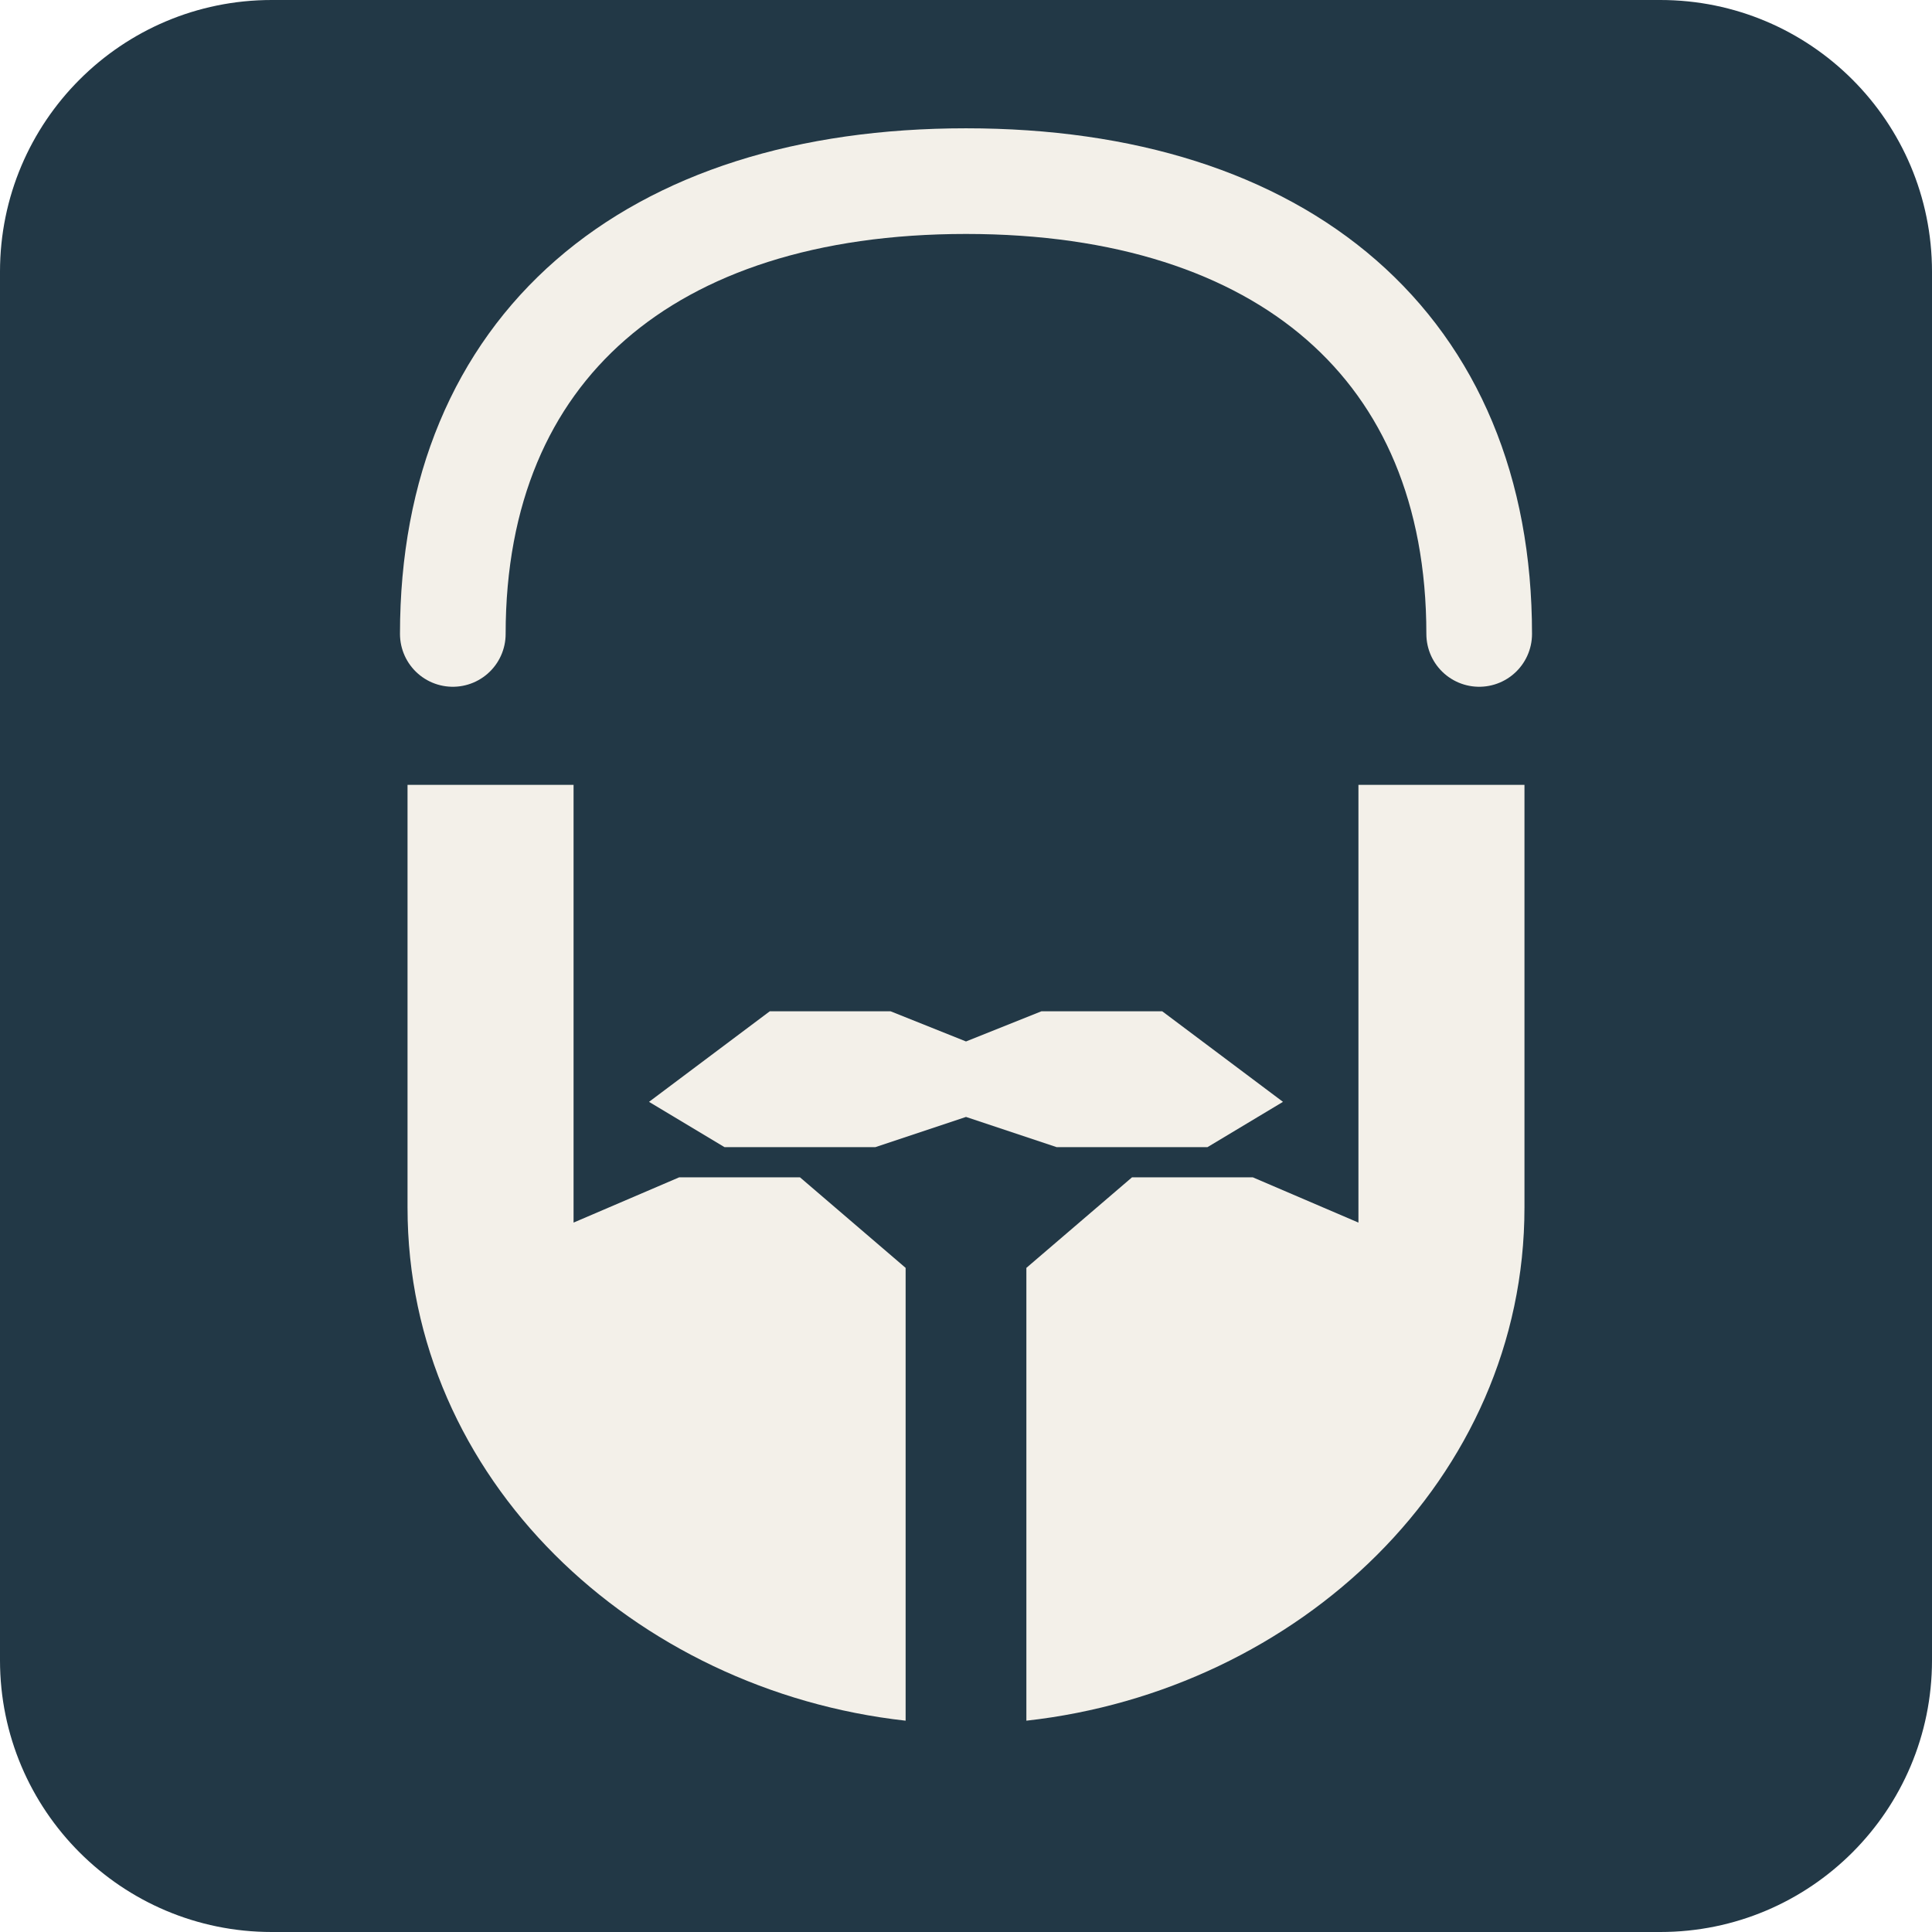
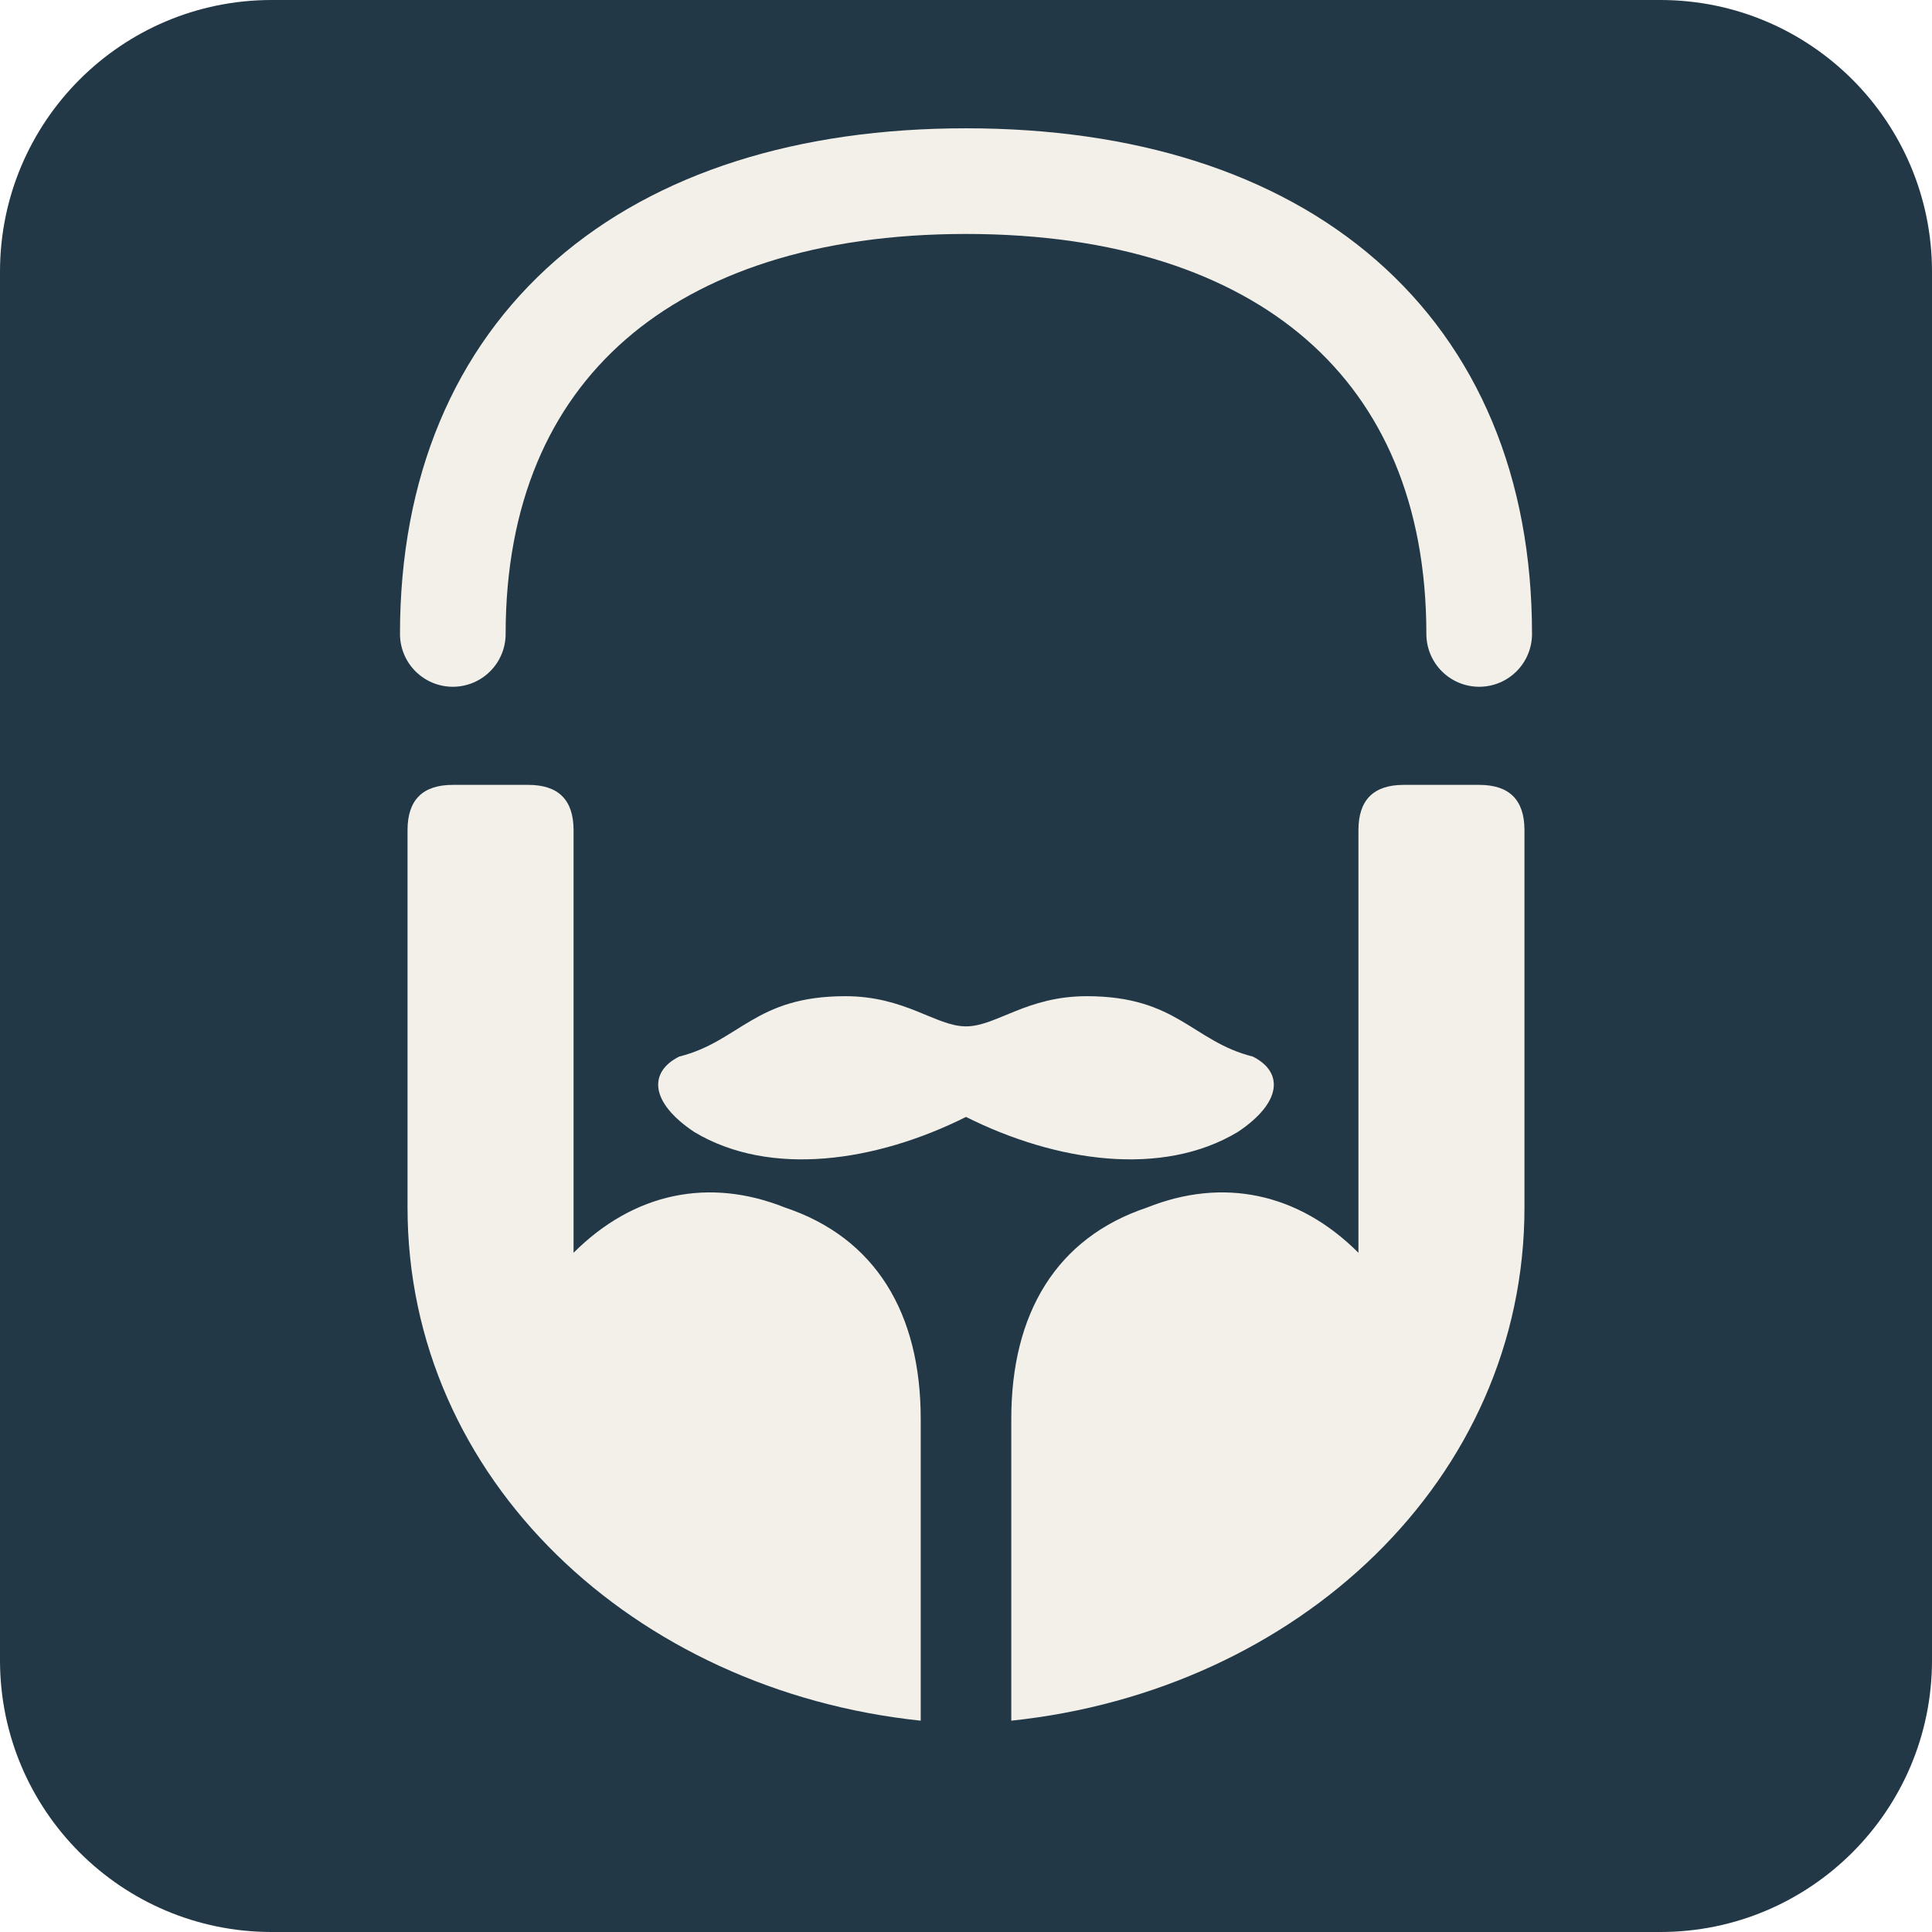
<svg xmlns="http://www.w3.org/2000/svg" width="32" height="32" viewBox="0 0 128 128" color="#F3F0E9" role="img" aria-label="Psicólogo Homem">
  <rect width="128" height="128" rx="18" fill="#223846" />
  <g fill="currentColor">
    <path d="M30 42C30 23 43 12 64 12S98 23 98 42" fill="none" stroke="currentColor" stroke-width="7" stroke-linecap="round" />
-     <path d="M27 52H38V81L45 78H53L60 84V114C42 112 27 98 27 80Z" fill-rule="evenodd" />
-     <path d="M27 52H38V81L45 78H53L60 84V114C42 112 27 98 27 80Z" fill-rule="evenodd" transform="translate(128 0) scale(-1 1)" />
-     <path d="M43 73L51 67H59L64 69L69 67H77L85 73L80 76H70L64 74L58 76H48Z" />
+     <path d="M27 55Q27 52 30 52H35Q38 52 38 55V83C42 79 47 78 52 80C58 82 61 87 61 94V114C42 112 27 98 27 80Z" fill-rule="evenodd" />
+     <path d="M27 55Q27 52 30 52H35Q38 52 38 55V83C42 79 47 78 52 80C58 82 61 87 61 94V114C42 112 27 98 27 80Z" fill-rule="evenodd" transform="translate(128 0) scale(-1 1)" />
+     <path d="M45 70C49 69 50 66 56 66C60 66 62 68 64 68C66 68 68 66 72 66C78 66 79 69 83 70C85 71 85 73 82 75C77 78 70 77 64 74C58 77 51 78 46 75C43 73 43 71 45 70Z" />
  </g>
</svg>
